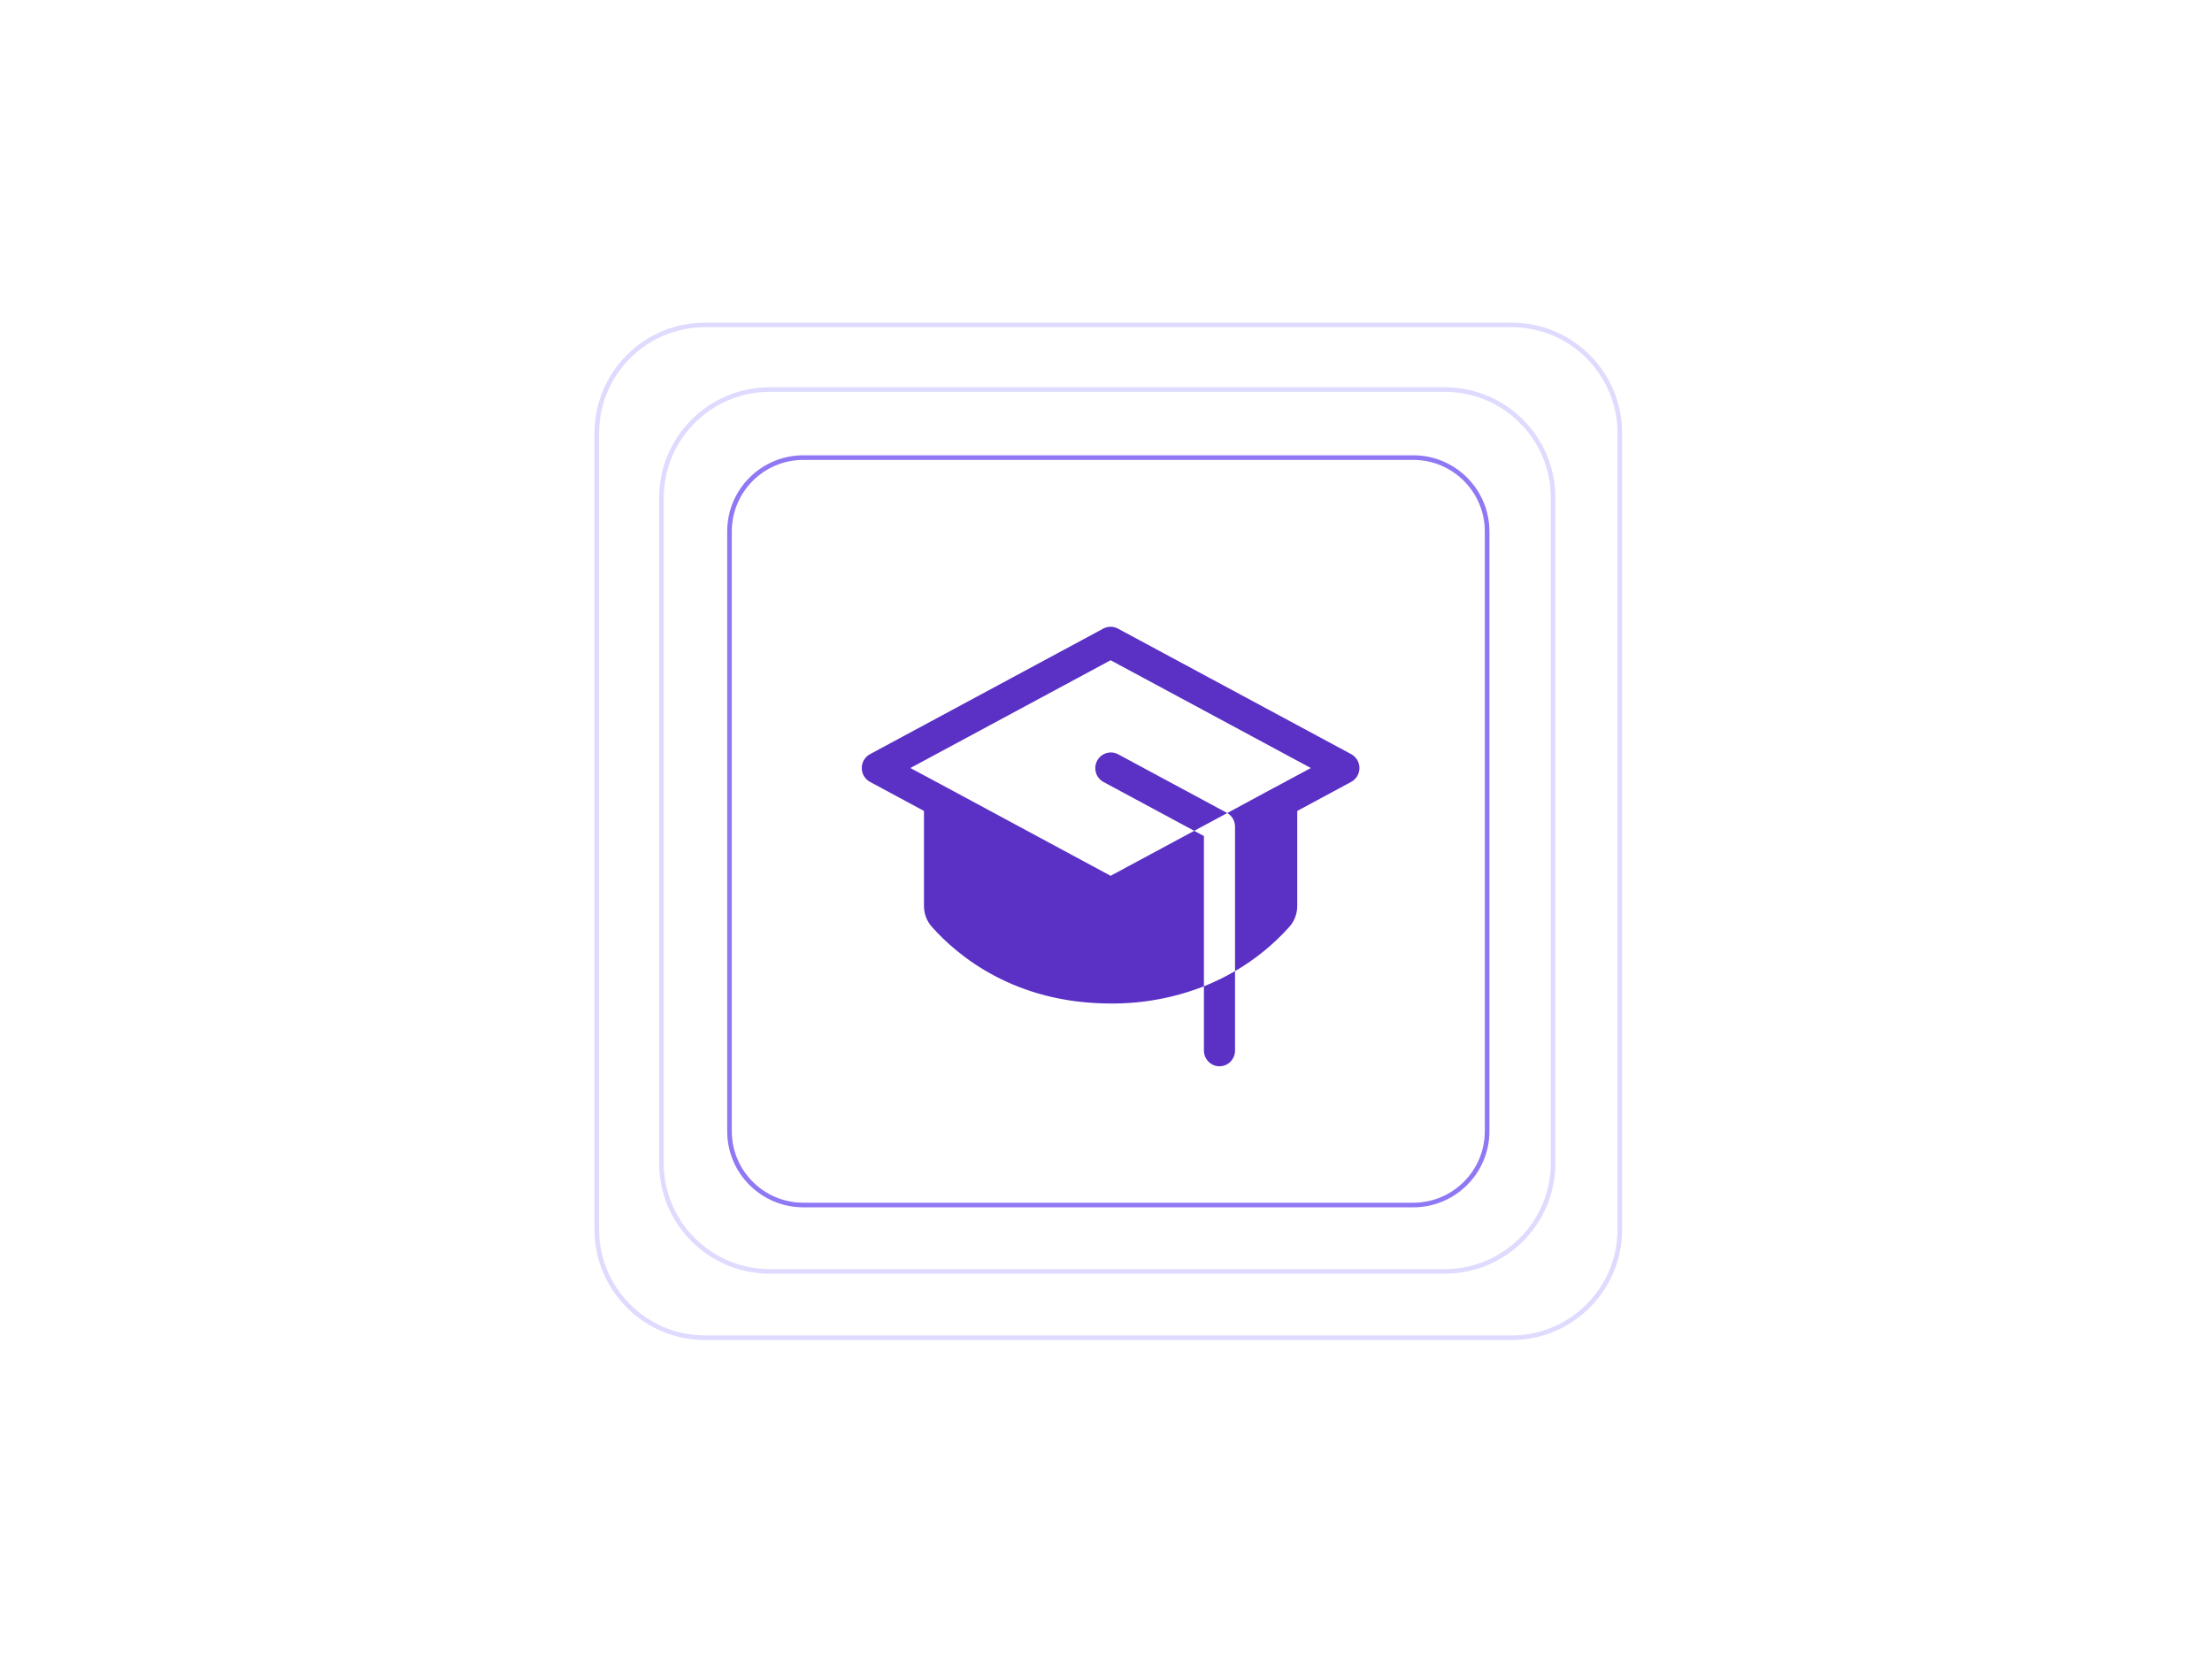
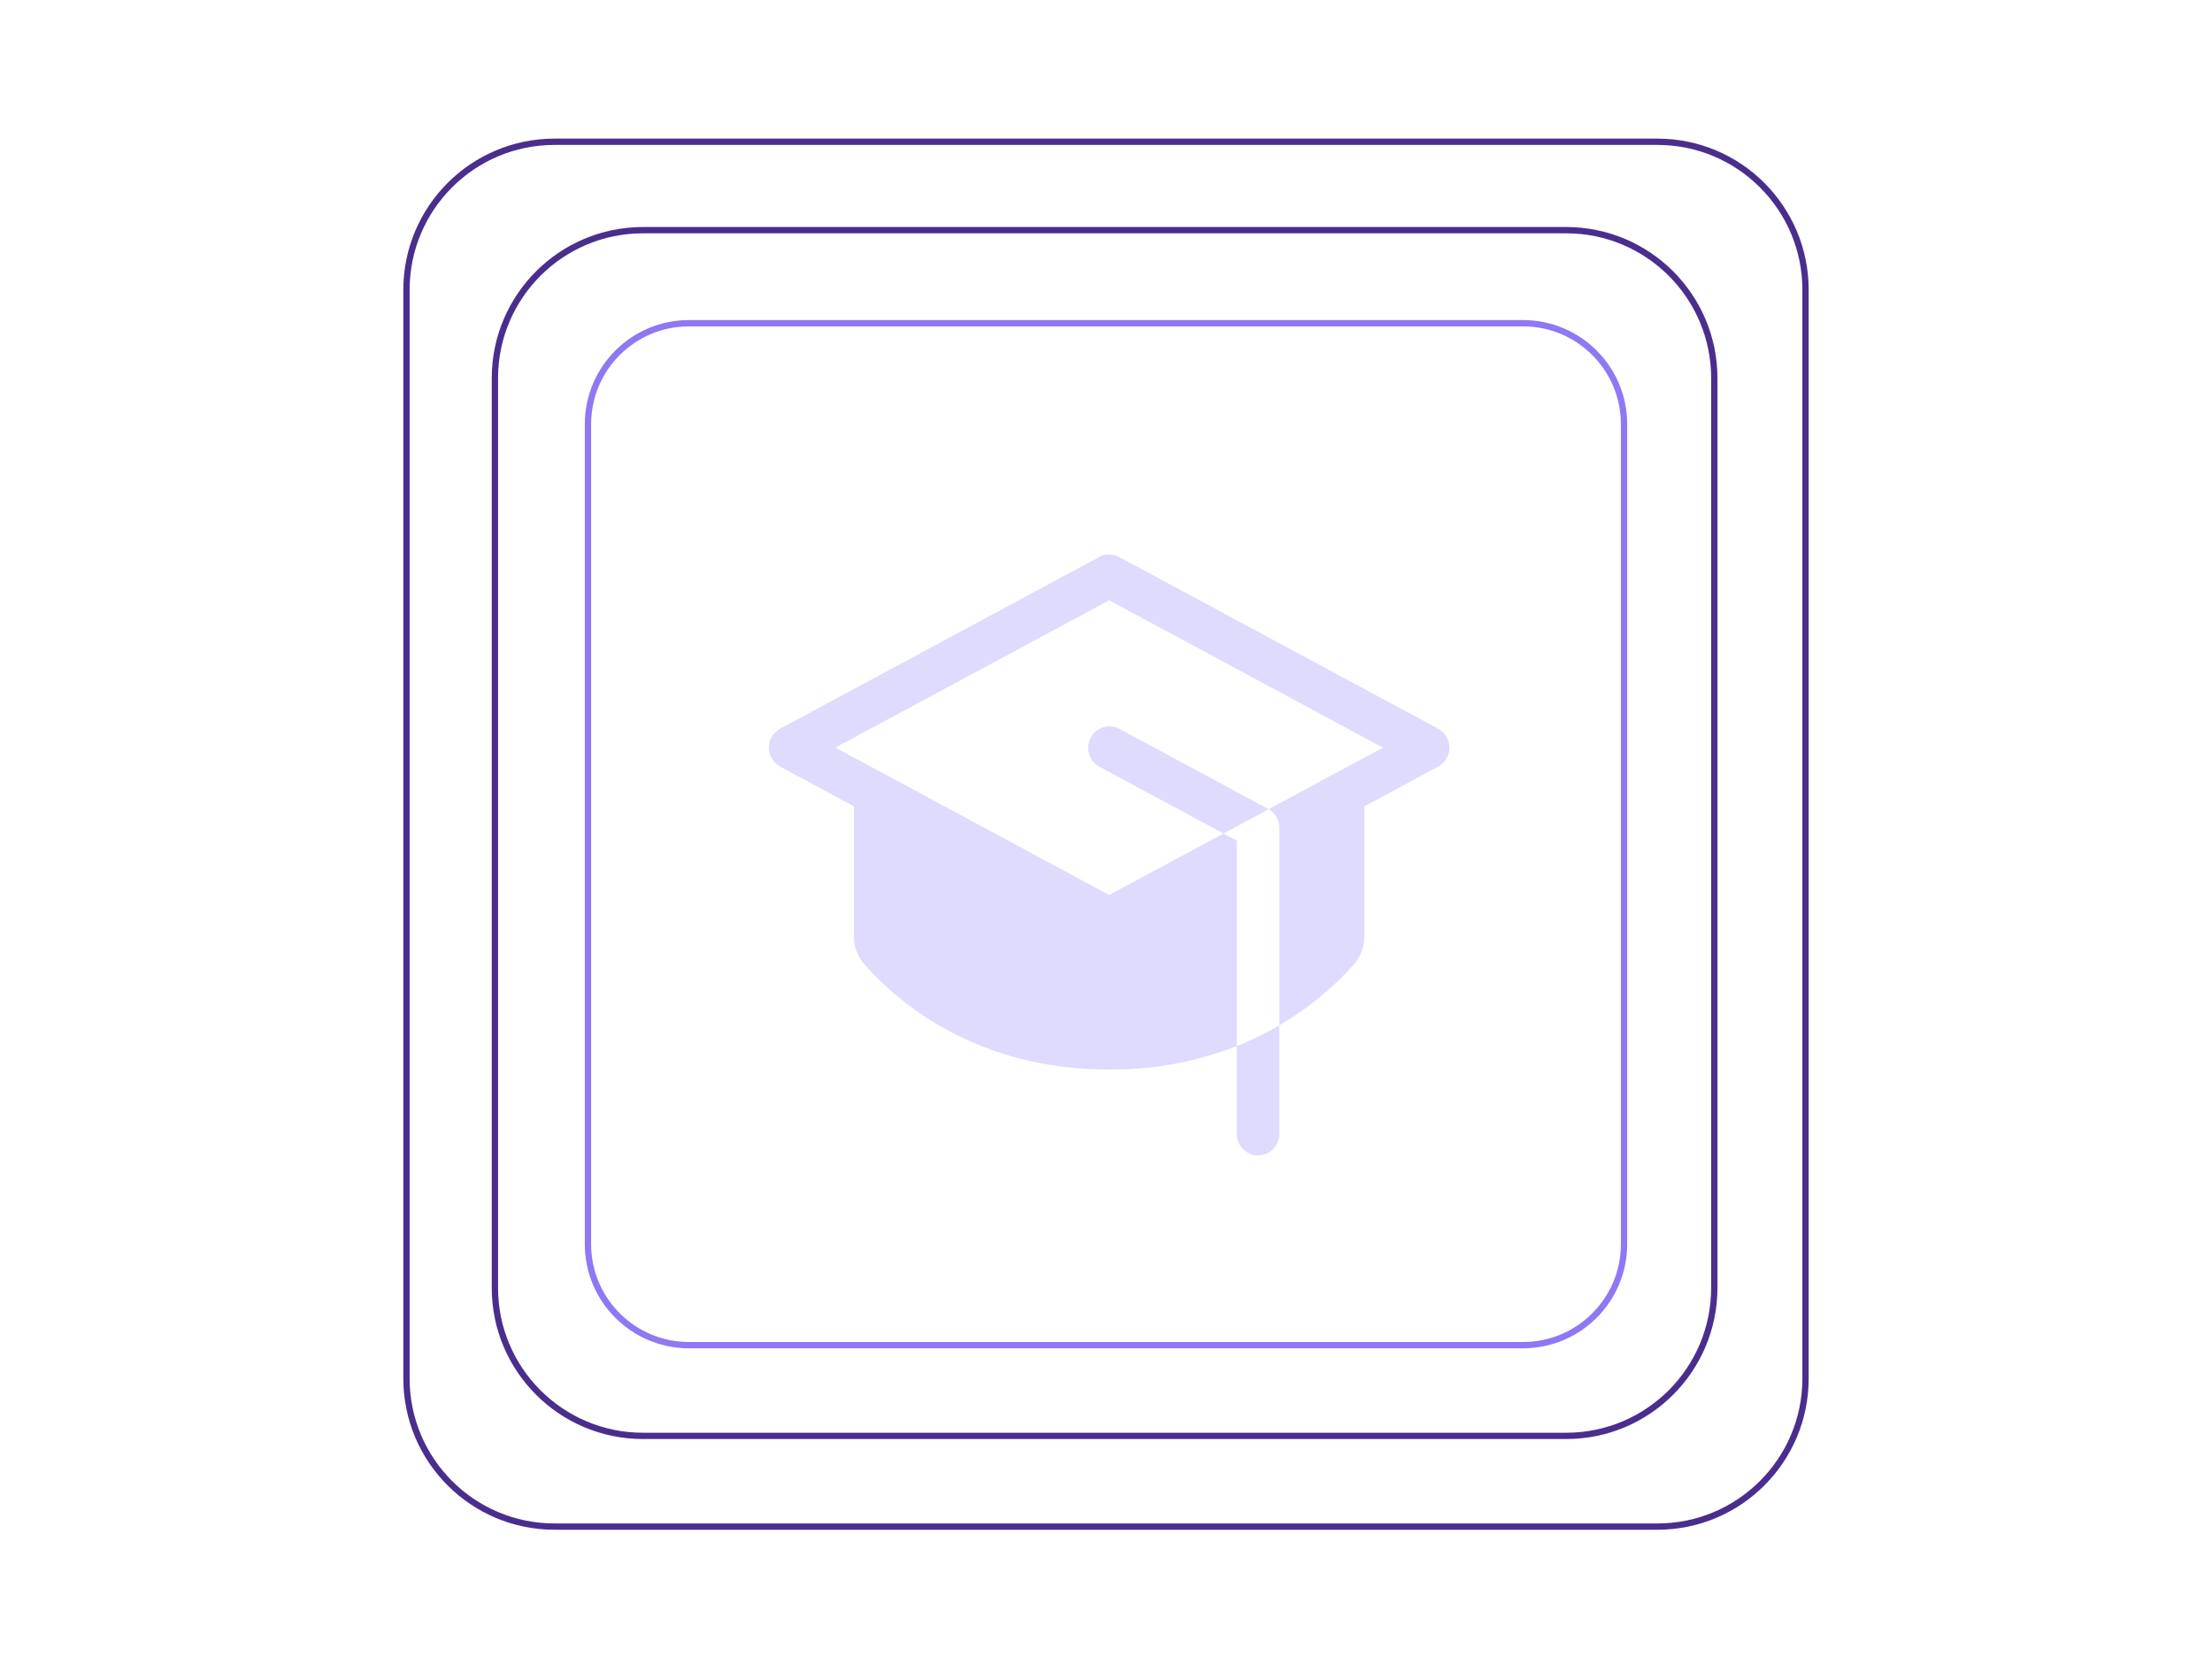
- <svg xmlns="http://www.w3.org/2000/svg" width="480" height="360" viewBox="0 0 480 360" fill="none">
-   <rect x="129.5" y="70.5" width="222" height="219.785" rx="23.5" stroke="#DEDBFF" />
-   <rect x="143.53" y="84.53" width="193.495" height="191.358" rx="23.5" stroke="#DEDBFF" />
-   <rect x="158.298" y="99.298" width="164.404" height="162.189" rx="16.027" stroke="#9077F3" />
-   <path d="M261.25 214.024C263.578 213.098 265.834 211.998 268 210.732V227.972C268 228.876 267.644 229.742 267.012 230.381C266.379 231.02 265.52 231.378 264.625 231.378C263.73 231.378 262.871 231.02 262.239 230.381C261.606 229.742 261.25 228.876 261.25 227.972V214.024ZM266.211 176.372L242.586 163.654C241.798 163.247 240.883 163.17 240.039 163.438C239.195 163.706 238.488 164.297 238.072 165.086C237.656 165.874 237.564 166.796 237.815 167.653C238.066 168.509 238.64 169.232 239.414 169.666L259.141 180.285L266.313 176.427L266.211 176.372ZM293.211 163.654L242.586 136.404C242.098 136.141 241.553 136.004 241 136.004C240.447 136.004 239.902 136.141 239.414 136.404L188.789 163.654C188.249 163.944 187.797 164.377 187.482 164.907C187.167 165.436 187.001 166.042 187.001 166.66C187.001 167.277 187.167 167.883 187.482 168.413C187.797 168.942 188.249 169.375 188.789 169.666L200.5 175.971V196.588C200.497 198.261 201.107 199.876 202.213 201.122C207.739 207.335 220.121 217.753 241 217.753C247.923 217.811 254.794 216.546 261.25 214.024V181.421L259.141 180.285L241 190.048L205.491 170.917L197.547 166.66L241 143.271L284.453 166.66L276.53 170.917H276.505L266.313 176.427C266.826 176.726 267.252 177.156 267.548 177.674C267.844 178.192 268 178.78 268 179.378V210.732C272.401 208.168 276.378 204.926 279.787 201.122C280.893 199.876 281.504 198.261 281.5 196.588V175.971L293.211 169.666C293.751 169.375 294.203 168.942 294.518 168.413C294.833 167.883 294.999 167.277 294.999 166.66C294.999 166.042 294.833 165.436 294.518 164.907C294.203 164.377 293.751 163.944 293.211 163.654Z" fill="#5A30C5" />
+ <svg xmlns="http://www.w3.org/2000/svg" width="351" height="264" viewBox="0 0 351 264" fill="none">
+   <rect x="64.5" y="22.5" width="222" height="219.785" rx="23.5" stroke="#492E8E" />
+   <rect x="78.53" y="36.53" width="193.495" height="191.358" rx="23.5" stroke="#492E8E" />
+   <rect x="93.298" y="51.298" width="164.404" height="162.189" rx="16.027" stroke="#9077F3" />
+   <path d="M196.25 166.024C198.578 165.098 200.834 163.998 203 162.732V179.972C203 180.876 202.644 181.742 202.012 182.381C201.379 183.02 200.52 183.378 199.625 183.378C198.73 183.378 197.871 183.02 197.239 182.381C196.606 181.742 196.25 180.876 196.25 179.972V166.024ZM201.211 128.372L177.586 115.654C176.798 115.247 175.883 115.17 175.039 115.438C174.195 115.706 173.488 116.297 173.072 117.086C172.656 117.874 172.564 118.796 172.815 119.653C173.066 120.509 173.64 121.232 174.414 121.666L194.141 132.285L201.313 128.427L201.211 128.372ZM228.211 115.654L177.586 88.404C177.098 88.141 176.553 88.004 176 88.004C175.447 88.004 174.902 88.141 174.414 88.404L123.789 115.654C123.249 115.944 122.797 116.377 122.482 116.907C122.167 117.436 122.001 118.042 122.001 118.66C122.001 119.277 122.167 119.883 122.482 120.413C122.797 120.942 123.249 121.375 123.789 121.666L135.5 127.971V148.588C135.497 150.261 136.107 151.876 137.213 153.122C142.739 159.335 155.121 169.753 176 169.753C182.923 169.811 189.794 168.546 196.25 166.024V133.421L194.141 132.285L176 142.048L140.491 122.917L132.547 118.66L176 95.272L219.453 118.66L211.53 122.917H211.505L201.313 128.427C201.826 128.726 202.252 129.156 202.548 129.674C202.844 130.192 203 130.78 203 131.378V162.732C207.401 160.168 211.378 156.926 214.787 153.122C215.893 151.876 216.504 150.261 216.5 148.588V127.971L228.211 121.666C228.751 121.375 229.203 120.942 229.518 120.413C229.833 119.883 229.999 119.277 229.999 118.66C229.999 118.042 229.833 117.436 229.518 116.907C229.203 116.377 228.751 115.944 228.211 115.654Z" fill="#DEDBFF" />
</svg>
